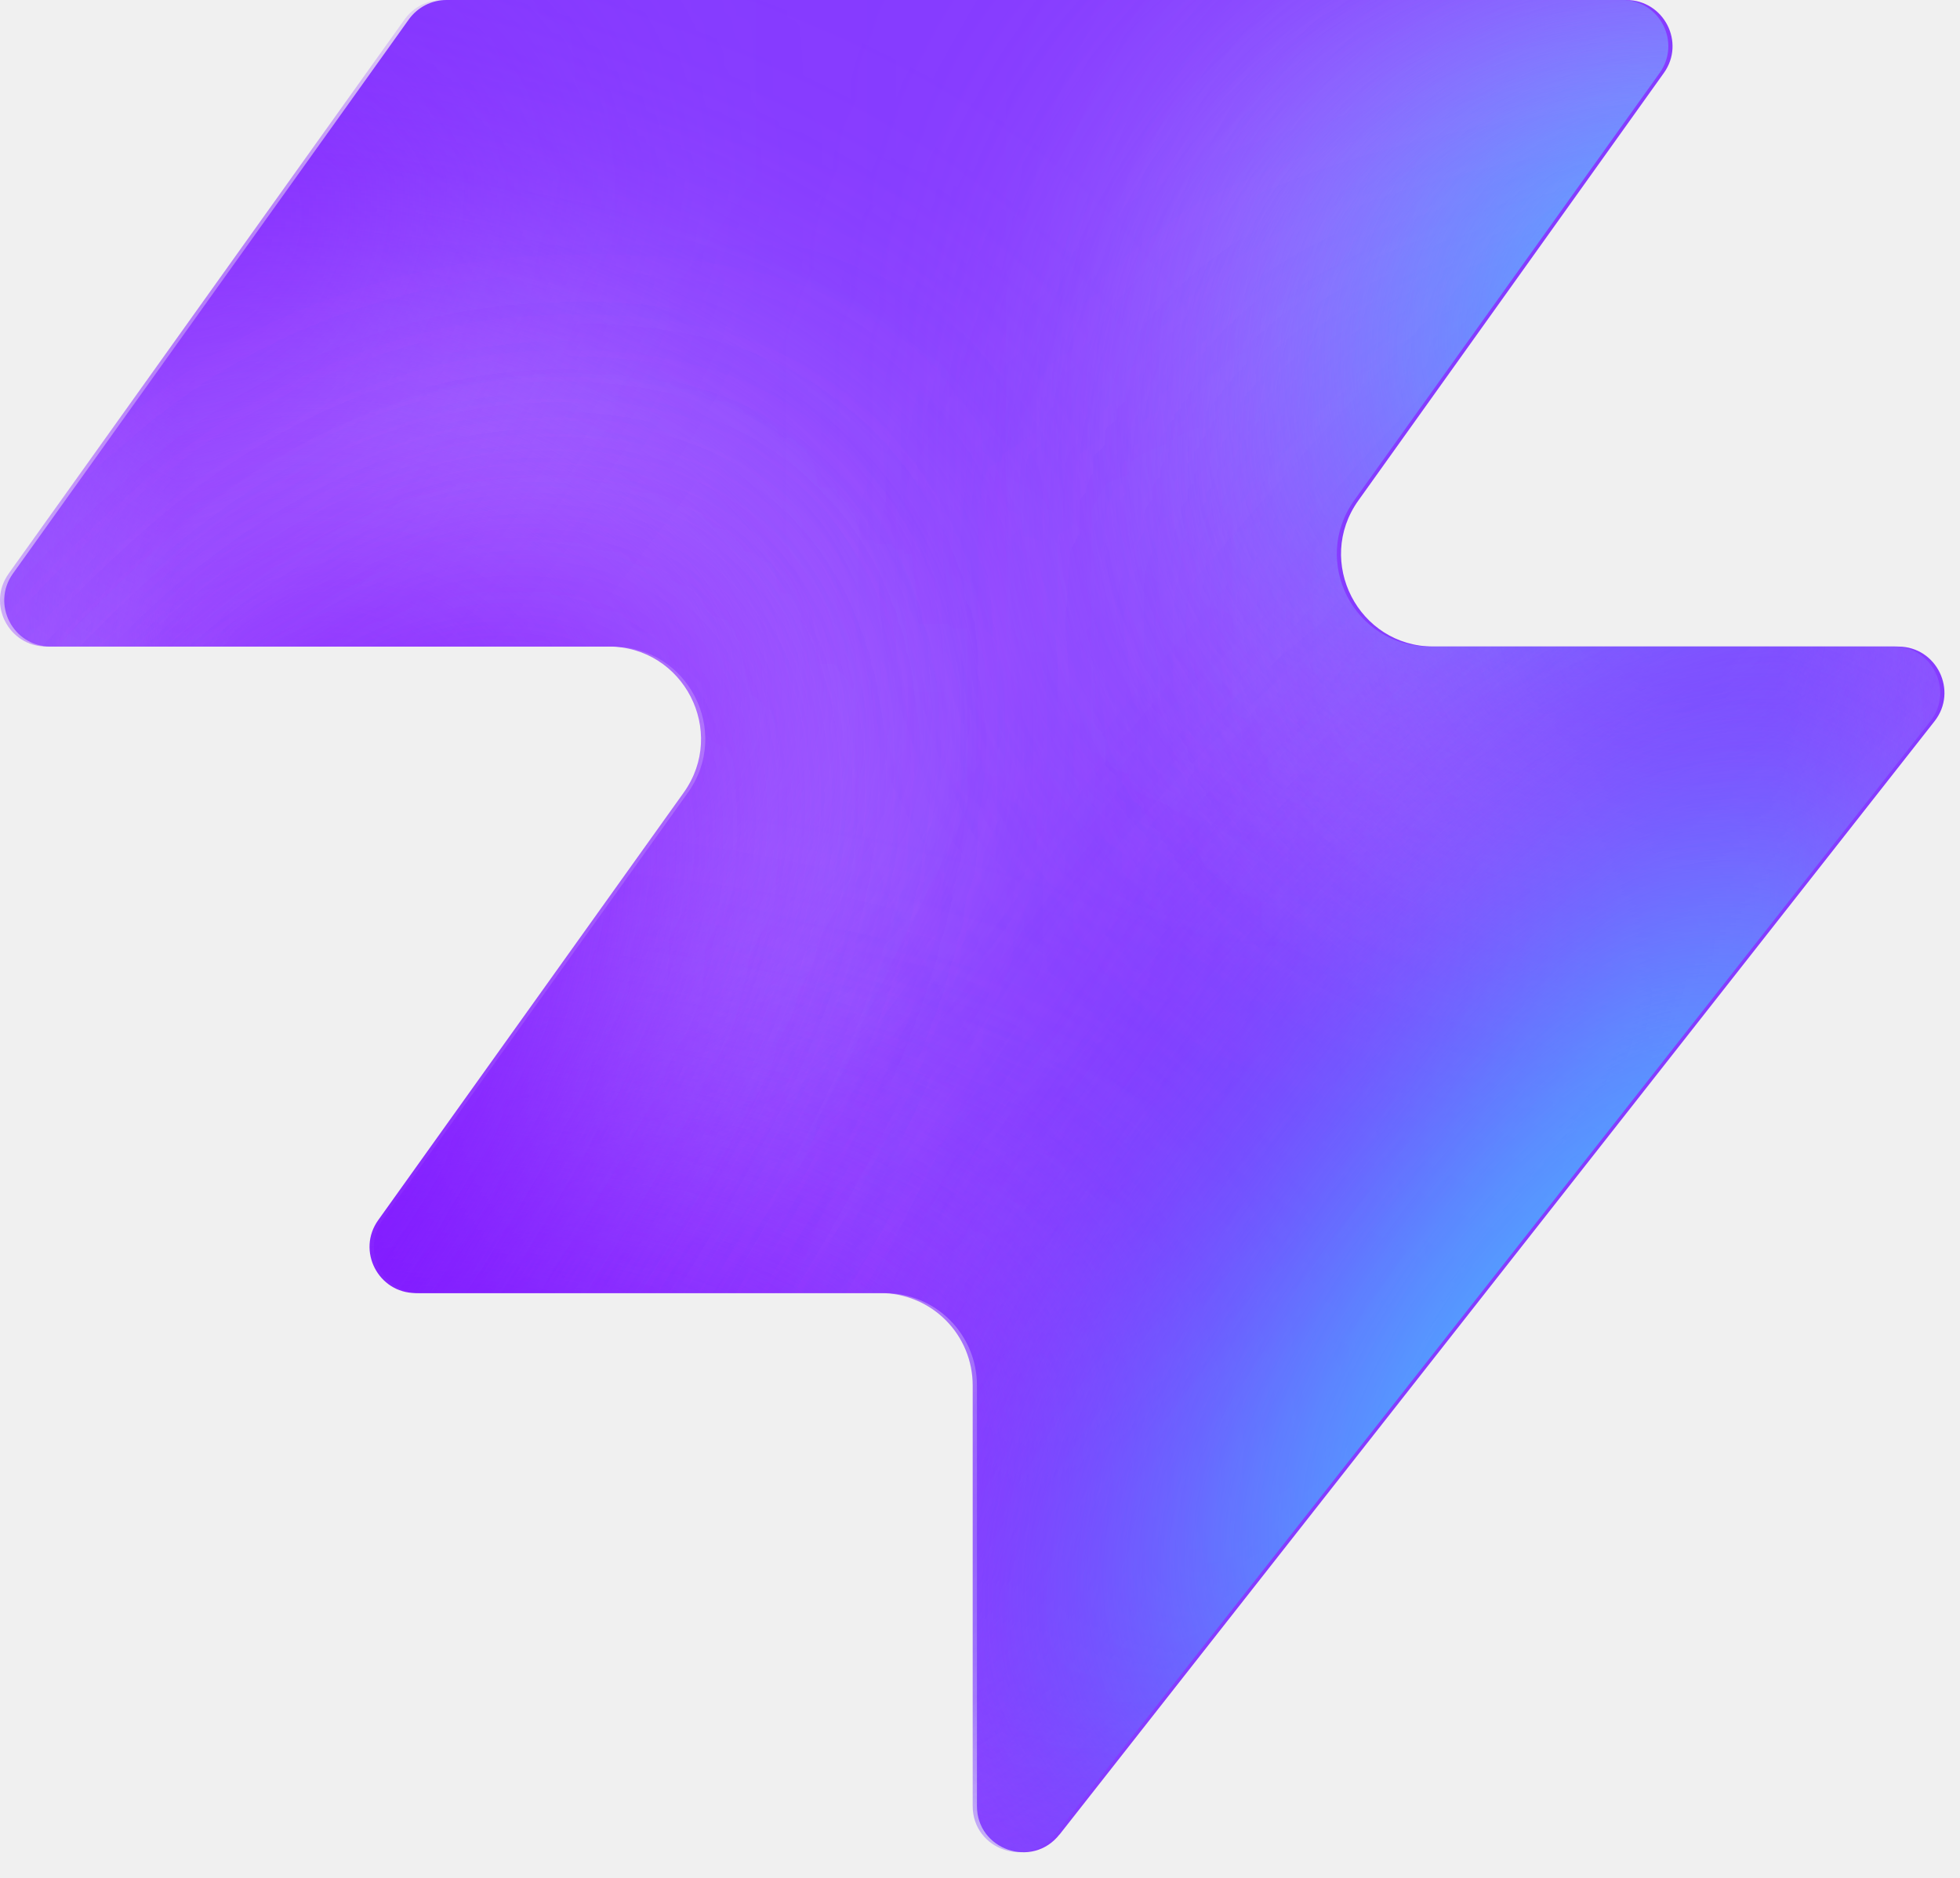
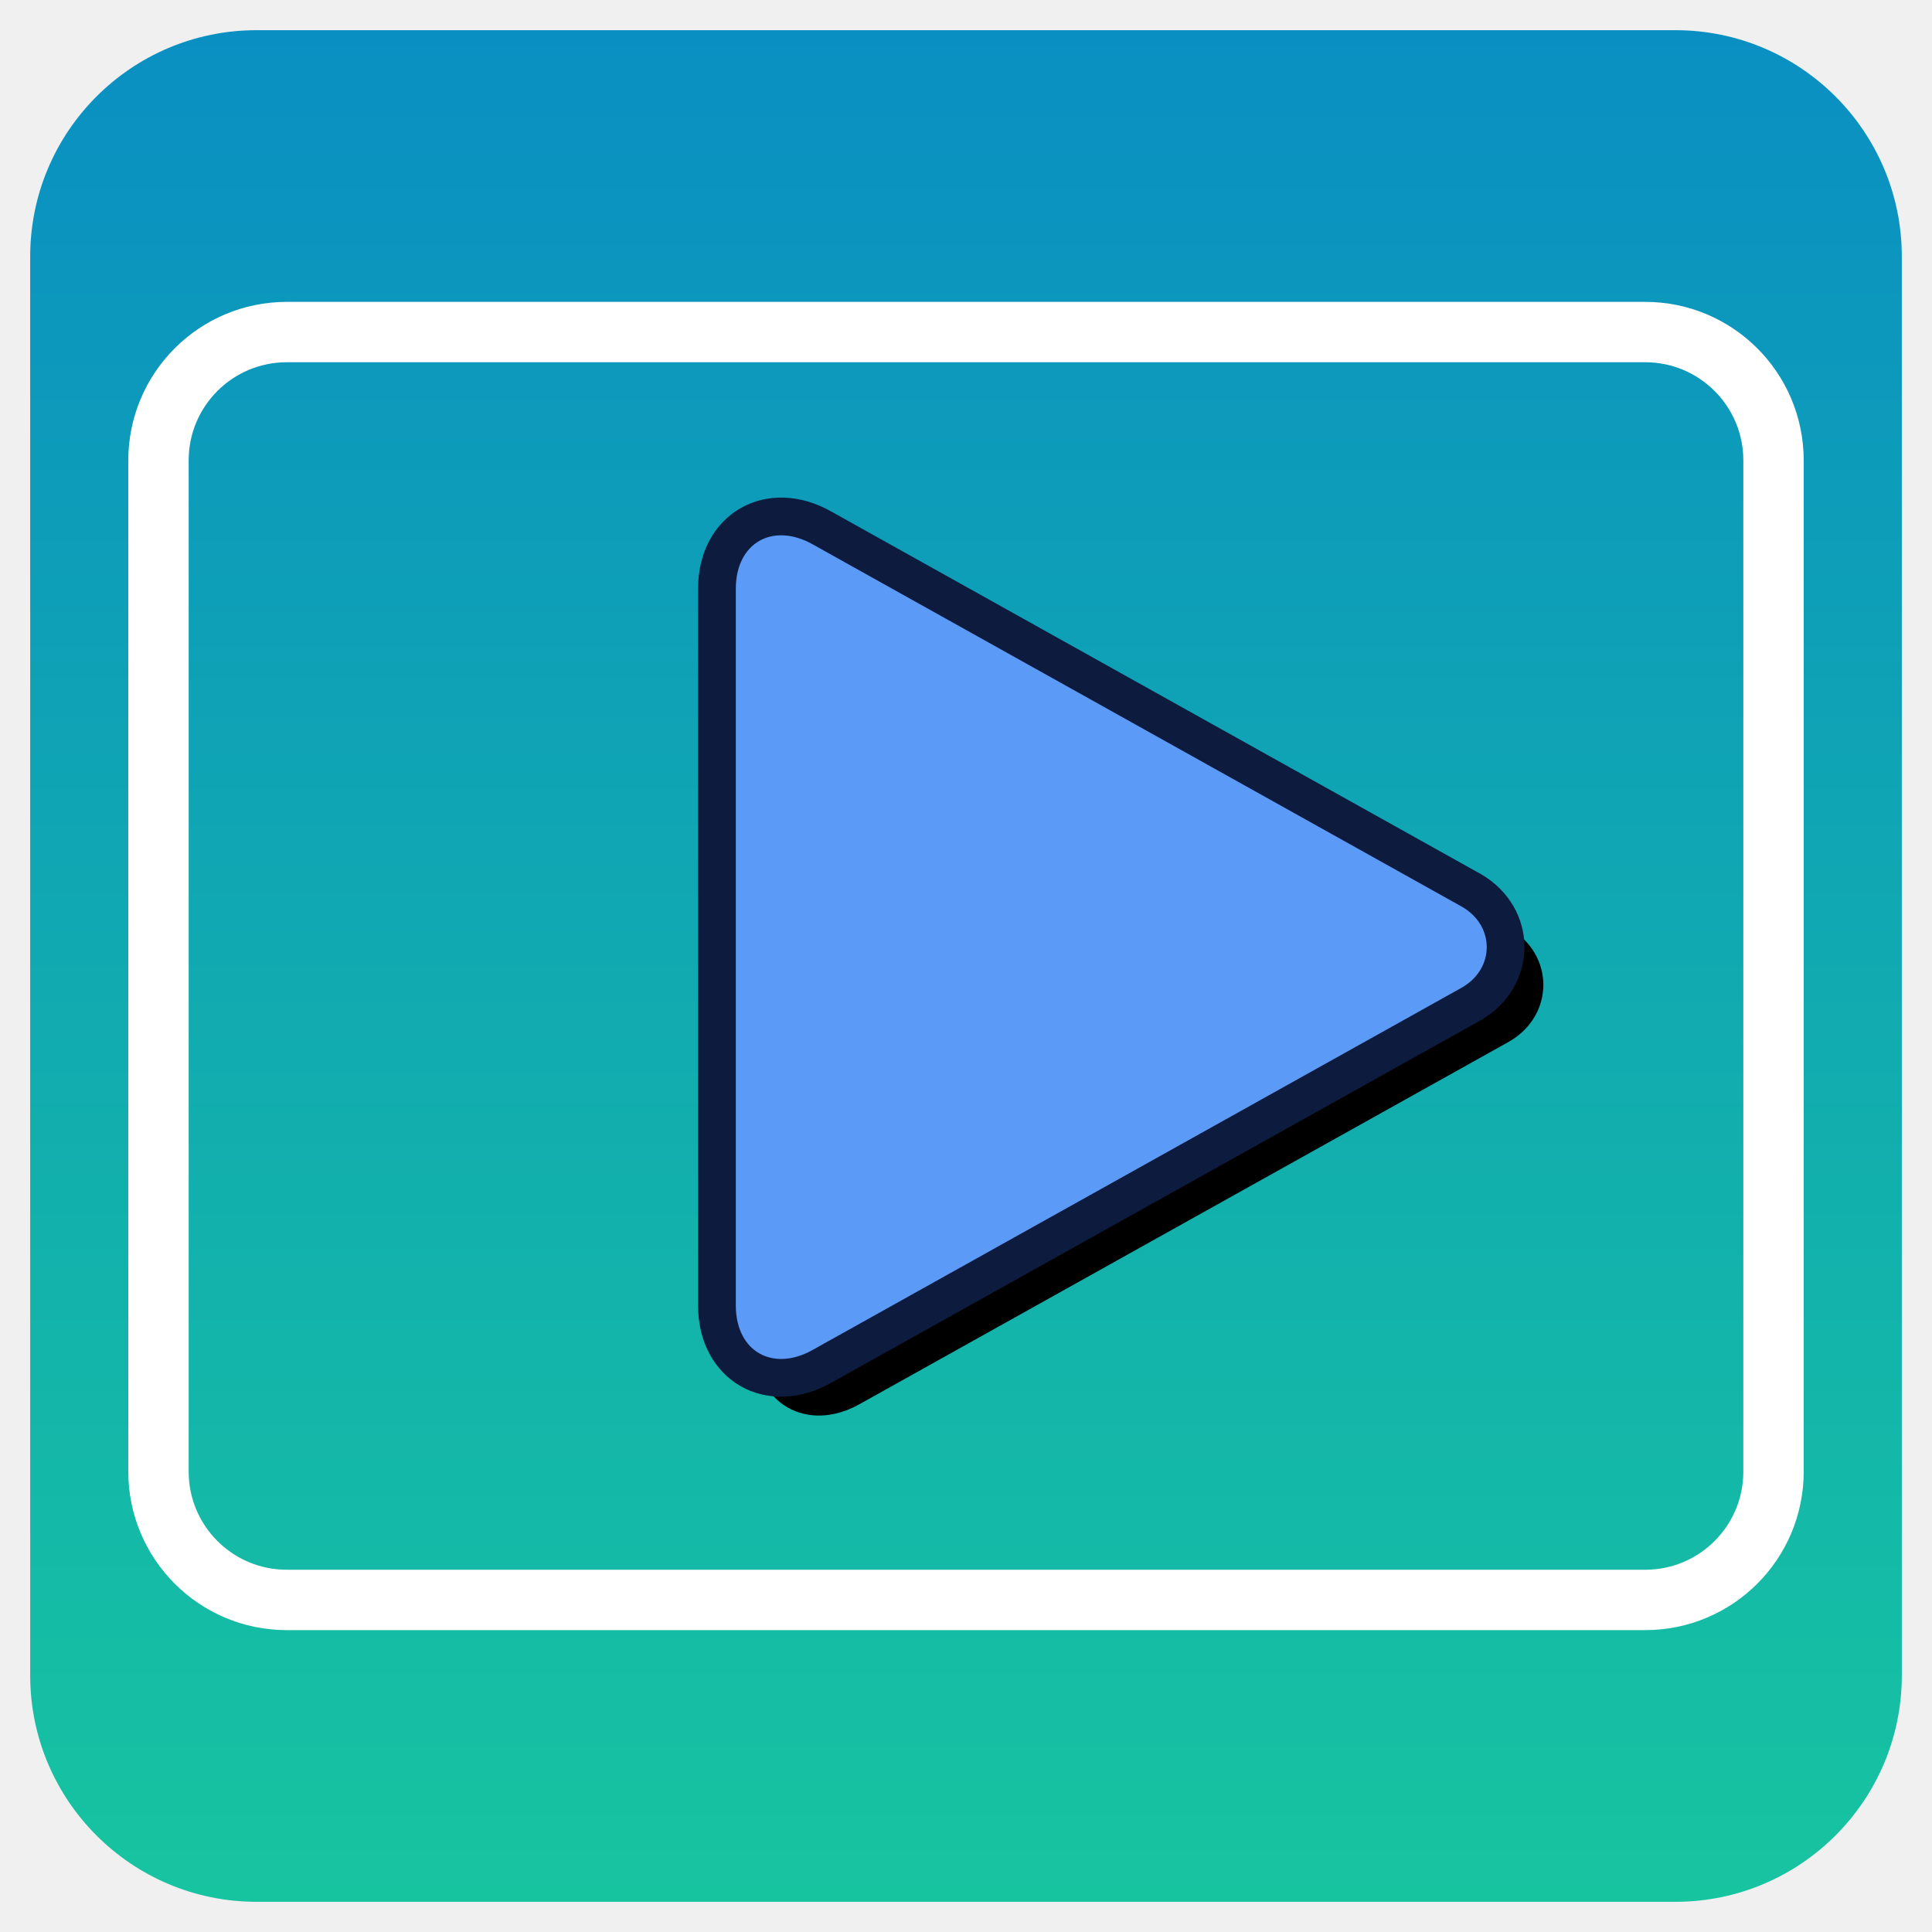
- <svg xmlns="http://www.w3.org/2000/svg" width="48" height="46" fill="none" viewBox="0 0 48 46">
-   <path fill="#863bff" d="M25.946 44.938c-.664.845-2.021.375-2.021-.698V33.937a2.26 2.26 0 0 0-2.262-2.262H10.287c-.92 0-1.456-1.04-.92-1.788l7.48-10.471c1.07-1.497 0-3.578-1.842-3.578H1.237c-.92 0-1.456-1.04-.92-1.788L10.013.474c.214-.297.556-.474.92-.474h28.894c.92 0 1.456 1.04.92 1.788l-7.48 10.471c-1.07 1.498 0 3.579 1.842 3.579h11.377c.943 0 1.473 1.088.89 1.83L25.947 44.94z" style="fill:#863bff;fill:color(display-p3 .525 .23 1);fill-opacity:1" />
-   <mask id="a" width="48" height="46" x="0" y="0" maskUnits="userSpaceOnUse" style="mask-type:alpha">
-     <path fill="#000" d="M25.842 44.938c-.664.844-2.021.375-2.021-.698V33.937a2.26 2.26 0 0 0-2.262-2.262H10.183c-.92 0-1.456-1.04-.92-1.788l7.48-10.471c1.07-1.498 0-3.579-1.842-3.579H1.133c-.92 0-1.456-1.04-.92-1.787L9.91.473c.214-.297.556-.474.92-.474h28.894c.92 0 1.456 1.04.92 1.788l-7.48 10.471c-1.07 1.498 0 3.578 1.842 3.578h11.377c.943 0 1.473 1.088.89 1.832L25.843 44.94z" style="fill:#000;fill-opacity:1" />
-   </mask>
-   <g mask="url(#a)">
-     <g filter="url(#b)">
-       <ellipse cx="5.508" cy="14.704" fill="#ede6ff" rx="5.508" ry="14.704" style="fill:#ede6ff;fill:color(display-p3 .927 .903 1);fill-opacity:1" transform="matrix(.00324 1 1 -.00324 -4.47 31.516)" />
-     </g>
-     <g filter="url(#c)">
-       <ellipse cx="10.399" cy="29.851" fill="#ede6ff" rx="10.399" ry="29.851" style="fill:#ede6ff;fill:color(display-p3 .927 .903 1);fill-opacity:1" transform="matrix(.00324 1 1 -.00324 -39.328 7.883)" />
-     </g>
-     <g filter="url(#d)">
-       <ellipse cx="5.508" cy="30.487" fill="#7e14ff" rx="5.508" ry="30.487" style="fill:#7e14ff;fill:color(display-p3 .492 .077 1);fill-opacity:1" transform="rotate(89.814 -25.913 -14.639)scale(1 -1)" />
-     </g>
-     <g filter="url(#e)">
-       <ellipse cx="5.508" cy="30.599" fill="#7e14ff" rx="5.508" ry="30.599" style="fill:#7e14ff;fill:color(display-p3 .492 .077 1);fill-opacity:1" transform="rotate(89.814 -32.644 -3.334)scale(1 -1)" />
-     </g>
-     <g filter="url(#f)">
-       <ellipse cx="5.508" cy="30.599" fill="#7e14ff" rx="5.508" ry="30.599" style="fill:#7e14ff;fill:color(display-p3 .492 .077 1);fill-opacity:1" transform="matrix(.00324 1 1 -.00324 -34.34 30.47)" />
-     </g>
-     <g filter="url(#g)">
-       <ellipse cx="14.072" cy="22.078" fill="#ede6ff" rx="14.072" ry="22.078" style="fill:#ede6ff;fill:color(display-p3 .927 .903 1);fill-opacity:1" transform="rotate(93.35 24.506 48.493)scale(-1 1)" />
-     </g>
-     <g filter="url(#h)">
-       <ellipse cx="3.47" cy="21.501" fill="#7e14ff" rx="3.47" ry="21.501" style="fill:#7e14ff;fill:color(display-p3 .492 .077 1);fill-opacity:1" transform="rotate(89.009 28.708 47.59)scale(-1 1)" />
-     </g>
-     <g filter="url(#i)">
-       <ellipse cx="3.47" cy="21.501" fill="#7e14ff" rx="3.47" ry="21.501" style="fill:#7e14ff;fill:color(display-p3 .492 .077 1);fill-opacity:1" transform="rotate(89.009 28.708 47.59)scale(-1 1)" />
-     </g>
-     <g filter="url(#j)">
-       <ellipse cx=".387" cy="8.972" fill="#7e14ff" rx="4.407" ry="29.108" style="fill:#7e14ff;fill:color(display-p3 .492 .077 1);fill-opacity:1" transform="rotate(39.51 .387 8.972)" />
-     </g>
-     <g filter="url(#k)">
-       <ellipse cx="47.523" cy="-6.092" fill="#7e14ff" rx="4.407" ry="29.108" style="fill:#7e14ff;fill:color(display-p3 .492 .077 1);fill-opacity:1" transform="rotate(37.892 47.523 -6.092)" />
-     </g>
-     <g filter="url(#l)">
-       <ellipse cx="41.412" cy="6.333" fill="#47bfff" rx="5.971" ry="9.665" style="fill:#47bfff;fill:color(display-p3 .28 .748 1);fill-opacity:1" transform="rotate(37.892 41.412 6.333)" />
-     </g>
-     <g filter="url(#m)">
-       <ellipse cx="-1.879" cy="38.332" fill="#7e14ff" rx="4.407" ry="29.108" style="fill:#7e14ff;fill:color(display-p3 .492 .077 1);fill-opacity:1" transform="rotate(37.892 -1.88 38.332)" />
-     </g>
-     <g filter="url(#n)">
-       <ellipse cx="-1.879" cy="38.332" fill="#7e14ff" rx="4.407" ry="29.108" style="fill:#7e14ff;fill:color(display-p3 .492 .077 1);fill-opacity:1" transform="rotate(37.892 -1.88 38.332)" />
-     </g>
-     <g filter="url(#o)">
-       <ellipse cx="35.651" cy="29.907" fill="#7e14ff" rx="4.407" ry="29.108" style="fill:#7e14ff;fill:color(display-p3 .492 .077 1);fill-opacity:1" transform="rotate(37.892 35.651 29.907)" />
-     </g>
-     <g filter="url(#p)">
-       <ellipse cx="38.418" cy="32.4" fill="#47bfff" rx="5.971" ry="15.297" style="fill:#47bfff;fill:color(display-p3 .28 .748 1);fill-opacity:1" transform="rotate(37.892 38.418 32.4)" />
-     </g>
-   </g>
+ <svg xmlns="http://www.w3.org/2000/svg" width="512" height="512" viewBox="0 0 512 512">
  <defs>
-     <filter id="b" width="60.045" height="41.654" x="-19.77" y="16.149" color-interpolation-filters="sRGB" filterUnits="userSpaceOnUse">
-       <feFlood flood-opacity="0" result="BackgroundImageFix" />
-       <feBlend in="SourceGraphic" in2="BackgroundImageFix" result="shape" />
-       <feGaussianBlur result="effect1_foregroundBlur_2002_17158" stdDeviation="7.659" />
-     </filter>
-     <filter id="c" width="90.34" height="51.437" x="-54.613" y="-7.533" color-interpolation-filters="sRGB" filterUnits="userSpaceOnUse">
-       <feFlood flood-opacity="0" result="BackgroundImageFix" />
-       <feBlend in="SourceGraphic" in2="BackgroundImageFix" result="shape" />
-       <feGaussianBlur result="effect1_foregroundBlur_2002_17158" stdDeviation="7.659" />
-     </filter>
-     <filter id="d" width="79.355" height="29.4" x="-49.64" y="2.03" color-interpolation-filters="sRGB" filterUnits="userSpaceOnUse">
-       <feFlood flood-opacity="0" result="BackgroundImageFix" />
-       <feBlend in="SourceGraphic" in2="BackgroundImageFix" result="shape" />
-       <feGaussianBlur result="effect1_foregroundBlur_2002_17158" stdDeviation="4.596" />
-     </filter>
-     <filter id="e" width="79.579" height="29.4" x="-45.045" y="20.029" color-interpolation-filters="sRGB" filterUnits="userSpaceOnUse">
-       <feFlood flood-opacity="0" result="BackgroundImageFix" />
-       <feBlend in="SourceGraphic" in2="BackgroundImageFix" result="shape" />
-       <feGaussianBlur result="effect1_foregroundBlur_2002_17158" stdDeviation="4.596" />
-     </filter>
-     <filter id="f" width="79.579" height="29.4" x="-43.513" y="21.178" color-interpolation-filters="sRGB" filterUnits="userSpaceOnUse">
-       <feFlood flood-opacity="0" result="BackgroundImageFix" />
-       <feBlend in="SourceGraphic" in2="BackgroundImageFix" result="shape" />
-       <feGaussianBlur result="effect1_foregroundBlur_2002_17158" stdDeviation="4.596" />
-     </filter>
-     <filter id="g" width="74.749" height="58.852" x="15.756" y="-17.901" color-interpolation-filters="sRGB" filterUnits="userSpaceOnUse">
-       <feFlood flood-opacity="0" result="BackgroundImageFix" />
-       <feBlend in="SourceGraphic" in2="BackgroundImageFix" result="shape" />
-       <feGaussianBlur result="effect1_foregroundBlur_2002_17158" stdDeviation="7.659" />
-     </filter>
-     <filter id="h" width="61.377" height="25.362" x="23.548" y="2.284" color-interpolation-filters="sRGB" filterUnits="userSpaceOnUse">
-       <feFlood flood-opacity="0" result="BackgroundImageFix" />
-       <feBlend in="SourceGraphic" in2="BackgroundImageFix" result="shape" />
-       <feGaussianBlur result="effect1_foregroundBlur_2002_17158" stdDeviation="4.596" />
-     </filter>
-     <filter id="i" width="61.377" height="25.362" x="23.548" y="2.284" color-interpolation-filters="sRGB" filterUnits="userSpaceOnUse">
-       <feFlood flood-opacity="0" result="BackgroundImageFix" />
-       <feBlend in="SourceGraphic" in2="BackgroundImageFix" result="shape" />
-       <feGaussianBlur result="effect1_foregroundBlur_2002_17158" stdDeviation="4.596" />
-     </filter>
-     <filter id="j" width="56.045" height="63.649" x="-27.636" y="-22.853" color-interpolation-filters="sRGB" filterUnits="userSpaceOnUse">
-       <feFlood flood-opacity="0" result="BackgroundImageFix" />
-       <feBlend in="SourceGraphic" in2="BackgroundImageFix" result="shape" />
-       <feGaussianBlur result="effect1_foregroundBlur_2002_17158" stdDeviation="4.596" />
-     </filter>
-     <filter id="k" width="54.814" height="64.646" x="20.116" y="-38.415" color-interpolation-filters="sRGB" filterUnits="userSpaceOnUse">
-       <feFlood flood-opacity="0" result="BackgroundImageFix" />
-       <feBlend in="SourceGraphic" in2="BackgroundImageFix" result="shape" />
-       <feGaussianBlur result="effect1_foregroundBlur_2002_17158" stdDeviation="4.596" />
-     </filter>
-     <filter id="l" width="33.541" height="35.313" x="24.641" y="-11.323" color-interpolation-filters="sRGB" filterUnits="userSpaceOnUse">
-       <feFlood flood-opacity="0" result="BackgroundImageFix" />
-       <feBlend in="SourceGraphic" in2="BackgroundImageFix" result="shape" />
-       <feGaussianBlur result="effect1_foregroundBlur_2002_17158" stdDeviation="4.596" />
-     </filter>
-     <filter id="m" width="54.814" height="64.646" x="-29.286" y="6.009" color-interpolation-filters="sRGB" filterUnits="userSpaceOnUse">
-       <feFlood flood-opacity="0" result="BackgroundImageFix" />
-       <feBlend in="SourceGraphic" in2="BackgroundImageFix" result="shape" />
-       <feGaussianBlur result="effect1_foregroundBlur_2002_17158" stdDeviation="4.596" />
-     </filter>
-     <filter id="n" width="54.814" height="64.646" x="-29.286" y="6.009" color-interpolation-filters="sRGB" filterUnits="userSpaceOnUse">
-       <feFlood flood-opacity="0" result="BackgroundImageFix" />
-       <feBlend in="SourceGraphic" in2="BackgroundImageFix" result="shape" />
-       <feGaussianBlur result="effect1_foregroundBlur_2002_17158" stdDeviation="4.596" />
-     </filter>
-     <filter id="o" width="54.814" height="64.646" x="8.244" y="-2.416" color-interpolation-filters="sRGB" filterUnits="userSpaceOnUse">
-       <feFlood flood-opacity="0" result="BackgroundImageFix" />
-       <feBlend in="SourceGraphic" in2="BackgroundImageFix" result="shape" />
-       <feGaussianBlur result="effect1_foregroundBlur_2002_17158" stdDeviation="4.596" />
-     </filter>
-     <filter id="p" width="39.409" height="43.623" x="18.713" y="10.588" color-interpolation-filters="sRGB" filterUnits="userSpaceOnUse">
-       <feFlood flood-opacity="0" result="BackgroundImageFix" />
-       <feBlend in="SourceGraphic" in2="BackgroundImageFix" result="shape" />
-       <feGaussianBlur result="effect1_foregroundBlur_2002_17158" stdDeviation="4.596" />
-     </filter>
+     <linearGradient id="bg" x1="0" y1="0" x2="0" y2="1">
+       <stop offset="0%" stop-color="#0a8fc2" />
+       <stop offset="100%" stop-color="#17c4a0" />
+     </linearGradient>
  </defs>
+   <rect x="8" y="8" width="496" height="496" rx="60" ry="60" fill="url(#bg)" />
+   <rect x="42" y="88" width="428" height="336" rx="34" ry="34" fill="none" stroke="#ffffff" stroke-width="16" />
+   <path d="M228 150 L400 246 C412 253 412 269 400 276 L228 372 C214 380 200 372 200 356 L200 166 C200 150 214 142 228 150 Z" fill="#000000" />
+   <path d="M218 140 L390 236 C402 243 402 259 390 266 L218 362 C204 370 190 362 190 346 L190 156 C190 140 204 132 218 140 Z" fill="#5b9bf7" stroke="#0d1b3e" stroke-width="10" stroke-linejoin="round" />
</svg>
